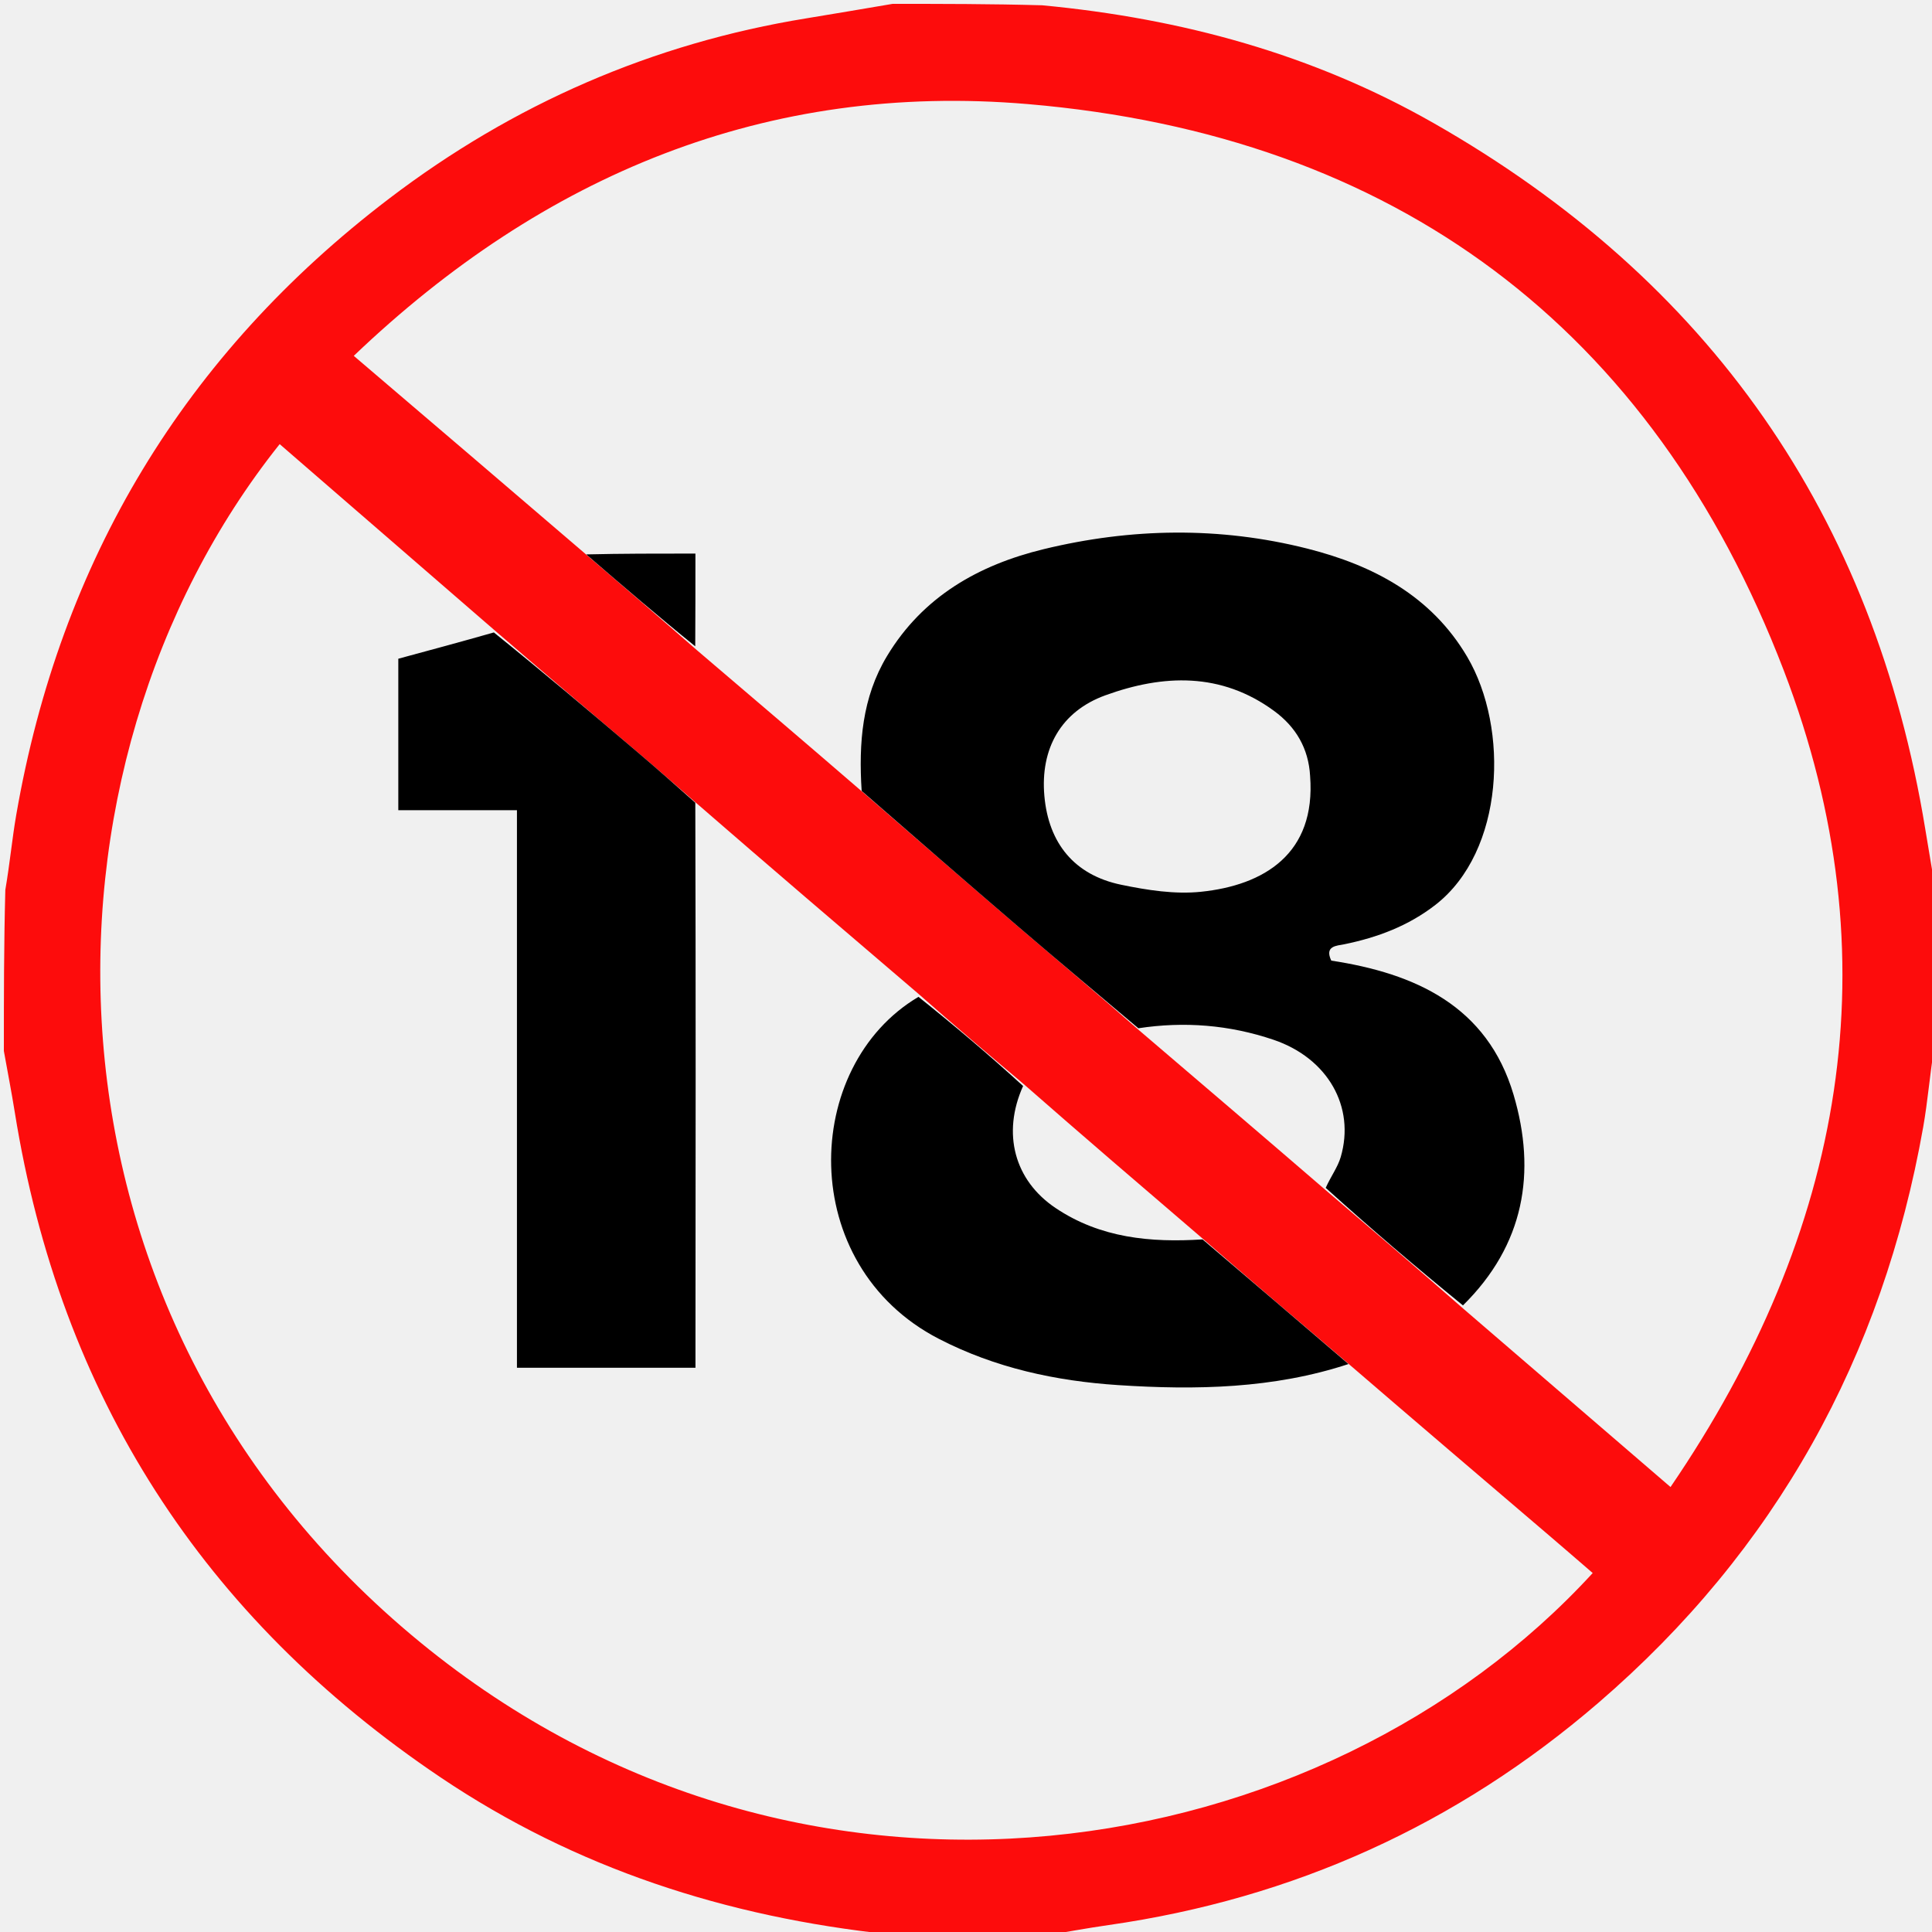
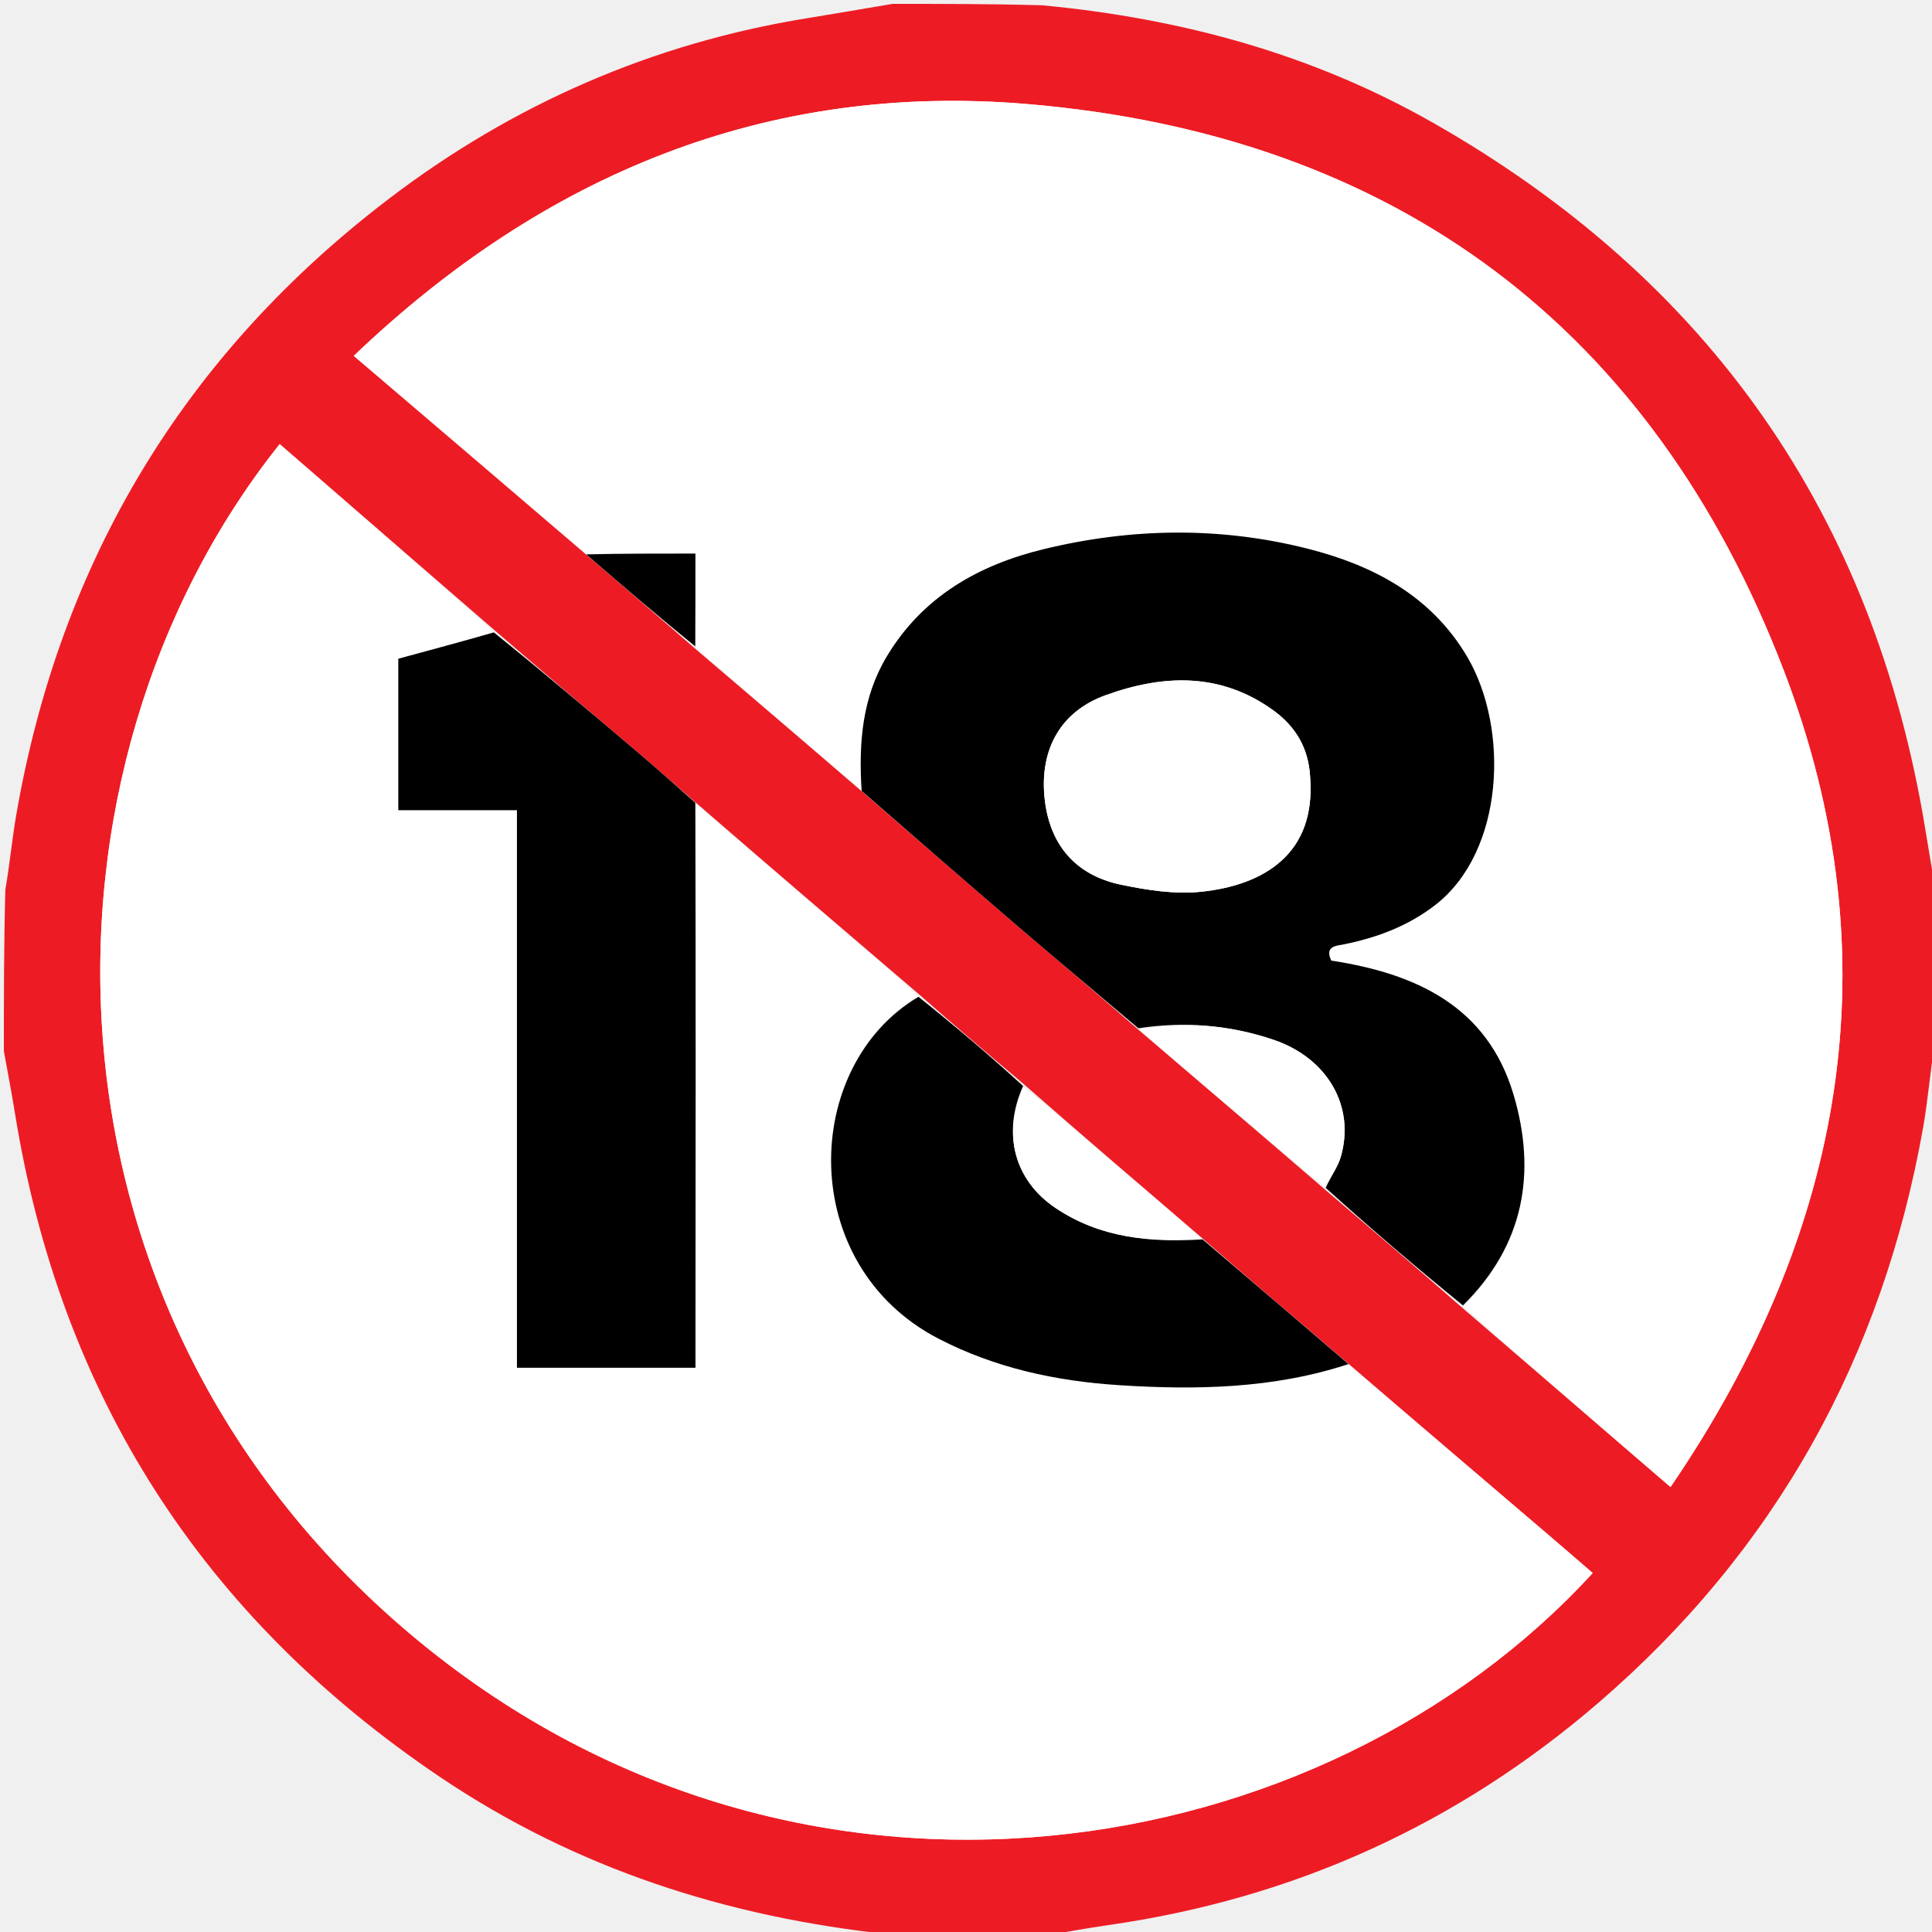
<svg xmlns="http://www.w3.org/2000/svg" viewBox="0 0 500 500">
-   <path fill="#FD0C0C" d="M270 501c-13.02 0-26.042 0-39.705-.377-42.419-4.517-81.329-17.12-116.273-40.64-61.534-41.417-98.434-98.77-110.197-172.14C2.975 282.547 1.945 277.28 1 272c0-13.688 0-27.375.378-41.695 1.183-6.902 1.751-13.214 2.83-19.437C15.61 145.11 47.738 91.714 100.805 51.324 132.813 26.963 168.838 11.21 208.722 4.74 216.155 3.535 223.574 2.249 231 1c12.688 0 25.375 0 38.728.368 36.254 3.426 70.07 12.708 101.185 30.429 71.425 40.678 114.08 101.58 127.359 182.852.89 5.453 1.818 10.9 2.728 16.351 0 13.02 0 26.042-.374 39.72-1.2 7.429-1.717 14.255-2.903 20.963-10.528 59.52-38.158 109.48-84.07 149.01-36.605 31.517-78.908 50.668-126.76 57.512-5.65.807-11.263 1.857-16.893 2.795m-5.238-220.583c-8.916-7.527-17.831-15.054-27.027-23.176-19.205-16.402-38.409-32.804-57.968-49.787-5.028-4.357-10.02-8.756-15.09-13.064-12.157-10.333-24.352-20.624-36.886-31.452l-55.41-47.999C5.666 198.555 5.05 339.991 108.728 425.003c99.494 81.58 233.918 57.97 303.463-17.903-3.778-3.256-7.538-6.524-11.327-9.758-17.225-14.703-34.459-29.396-52.07-44.563-12.522-10.675-25.043-21.349-37.95-32.568-15.25-13.067-30.502-26.135-46.082-39.794m78.28 27.551c11.768 10.044 23.536 20.088 35.685 30.74l53.603 46.134c45.072-66.052 57.856-136.909 29.304-211.342C427.6 84.782 360.965 35.027 266.016 26.941c-67.544-5.752-125.372 18.26-174.46 65.153 20.453 17.451 40.213 34.31 60.354 51.601 9.323 8.003 18.646 16.005 28.42 24.545 14.158 12.067 28.315 24.135 42.86 36.696 13.423 11.62 26.807 23.284 40.283 34.842 10.317 8.849 20.75 17.563 31.441 26.962 15.902 13.577 31.804 27.154 48.128 41.228z" />
-   <path d="M222.996 204.69c-.788-12.36.097-24.167 6.572-34.915 9.28-15.405 23.729-23.565 40.484-27.64 22.64-5.506 45.569-5.894 68.264-.16 17.042 4.304 32.083 12.211 41.388 27.996 10.942 18.562 9.644 50.339-8.223 64.212-6.996 5.432-14.974 8.43-23.554 10.186-1.99.407-5.202.393-3.397 4.236 21.769 3.326 40.365 11.73 47.174 34.69 5.96 20.098 2.82 38.878-13.095 54.542-12.031-9.781-23.8-19.825-35.518-30.418 1.353-3.014 3.113-5.346 3.883-7.968 3.818-13.012-3.35-25.606-17.406-30.364-11.36-3.844-23.07-4.796-34.963-2.971-10.382-8.775-20.815-17.489-31.132-26.338-13.476-11.558-26.86-23.223-40.477-35.089m116.058-3.872c-.4-7.11-3.667-12.684-9.322-16.83-13.721-10.06-28.692-9.474-43.672-4.04-11.535 4.186-16.852 13.863-15.78 26.016 1.083 12.27 7.757 20.49 19.87 23.007 6.748 1.402 13.902 2.523 20.671 1.821 16.223-1.682 29.788-9.769 28.233-29.974zM179.944 207.744c.133 47.09.087 93.89.043 140.689-.002 1.788 0 3.576 0 5.546h-46.202V209.683h-30.704v-39.205c8.278-2.235 16.337-4.411 24.73-6.804 12.514 10.092 24.709 20.383 36.867 30.716 5.069 4.308 10.061 8.707 15.266 13.354zM348.984 353.014c-19.346 6.37-39.42 6.77-59.574 5.45-16.187-1.06-31.837-4.436-46.448-11.98-36.976-19.093-35.545-70.604-5.26-88.498 9.229 7.377 18.144 14.904 27.073 23.068-5.517 12.289-2.246 24.422 8.393 31.57 11.595 7.792 24.611 8.994 38.062 8.132 12.521 10.674 25.042 21.348 37.754 32.258zM151.72 143.48c9.044-.217 18.28-.217 28.254-.217 0 7.872 0 15.714-.048 23.998-9.37-7.56-18.693-15.563-28.207-23.782z" />
+   <path fill="#ed1c24" d="M270 501c-13.02 0-26.042 0-39.705-.377-42.419-4.517-81.329-17.12-116.273-40.64-61.534-41.417-98.434-98.77-110.197-172.14C2.975 282.547 1.945 277.28 1 272c0-13.688 0-27.375.378-41.695 1.183-6.902 1.751-13.214 2.83-19.437C15.61 145.11 47.738 91.714 100.805 51.324 132.813 26.963 168.838 11.21 208.722 4.74 216.155 3.535 223.574 2.249 231 1c12.688 0 25.375 0 38.728.368 36.254 3.426 70.07 12.708 101.185 30.429 71.425 40.678 114.08 101.58 127.359 182.852.89 5.453 1.818 10.9 2.728 16.351 0 13.02 0 26.042-.374 39.72-1.2 7.429-1.717 14.255-2.903 20.963-10.528 59.52-38.158 109.48-84.07 149.01-36.605 31.517-78.908 50.668-126.76 57.512-5.65.807-11.263 1.857-16.893 2.795m-5.238-220.583c-8.916-7.527-17.831-15.054-27.027-23.176-19.205-16.402-38.409-32.804-57.968-49.787-5.028-4.357-10.02-8.756-15.09-13.064-12.157-10.333-24.352-20.624-36.886-31.452l-55.41-47.999C5.666 198.555 5.05 339.991 108.728 425.003c99.494 81.58 233.918 57.97 303.463-17.903-3.778-3.256-7.538-6.524-11.327-9.758-17.225-14.703-34.459-29.396-52.07-44.563-12.522-10.675-25.043-21.349-37.95-32.568-15.25-13.067-30.502-26.135-46.082-39.794m78.28 27.551c11.768 10.044 23.536 20.088 35.685 30.74l53.603 46.134c45.072-66.052 57.856-136.909 29.304-211.342C427.6 84.782 360.965 35.027 266.016 26.941c-67.544-5.752-125.372 18.26-174.46 65.153 20.453 17.451 40.213 34.31 60.354 51.601 9.323 8.003 18.646 16.005 28.42 24.545 14.158 12.067 28.315 24.135 42.86 36.696 13.423 11.62 26.807 23.284 40.283 34.842 10.317 8.849 20.75 17.563 31.441 26.962 15.902 13.577 31.804 27.154 48.128 41.228z" />
+   <path fill="#fff" d="M349.174 353.25c17.231 14.696 34.465 29.39 51.69 44.092 3.79 3.234 7.549 6.502 11.327 9.758-69.545 75.872-203.97 99.482-303.463 17.903C5.05 339.99 5.666 198.555 72.381 114.939c18.478 16.007 36.944 32.003 55.253 48.475-8.216 2.653-16.275 4.829-24.553 7.064v39.205h30.704V353.98h46.201v-5.546l.136-140.398c19.204 16.402 38.408 32.804 57.44 49.654-30.145 18.19-31.576 69.702 5.4 88.794 14.611 7.545 30.26 10.922 46.448 11.982 20.154 1.32 40.228.92 59.764-5.216zM151.529 143.263L91.555 92.094c49.089-46.893 106.917-70.905 174.46-65.153 94.95 8.086 161.586 57.84 195.619 146.56 28.552 74.432 15.768 145.29-29.304 211.341-18.318-15.765-35.96-30.95-53.53-46.7 15.724-15.969 18.864-34.75 12.904-54.848-6.809-22.959-25.405-31.363-47.174-34.689-1.805-3.843 1.407-3.83 3.397-4.236 8.58-1.757 16.558-4.754 23.554-10.186 17.867-13.873 19.165-45.65 8.223-64.212-9.305-15.785-24.346-23.692-41.388-27.997-22.695-5.733-45.624-5.345-68.264.161-16.755 4.075-31.204 12.235-40.484 27.64-6.475 10.748-7.36 22.556-6.765 34.667-14.158-12.067-28.315-24.135-42.65-36.912-.179-8.553-.179-16.395-.179-24.267H151.53z" />
+   <path d="M222.996 204.69c-.788-12.36.097-24.167 6.572-34.915 9.28-15.405 23.729-23.565 40.484-27.64 22.64-5.506 45.569-5.894 68.264-.16 17.042 4.304 32.083 12.211 41.388 27.996 10.942 18.562 9.644 50.339-8.223 64.212-6.996 5.432-14.974 8.43-23.554 10.186-1.99.407-5.202.393-3.397 4.236 21.769 3.326 40.365 11.73 47.174 34.69 5.96 20.098 2.82 38.878-13.095 54.542-12.031-9.781-23.8-19.825-35.518-30.418 1.353-3.014 3.113-5.346 3.883-7.968 3.818-13.012-3.35-25.606-17.406-30.364-11.36-3.844-23.07-4.796-34.963-2.971-10.382-8.775-20.815-17.489-31.132-26.338-13.476-11.558-26.86-23.223-40.477-35.089m116.058-3.872c-.4-7.11-3.667-12.684-9.322-16.83-13.721-10.06-28.692-9.474-43.672-4.04-11.535 4.186-16.852 13.863-15.78 26.016 1.083 12.27 7.757 20.49 19.87 23.007 6.748 1.402 13.902 2.523 20.671 1.821 16.223-1.682 29.788-9.769 28.233-29.974zM179.944 207.744c.133 47.09.087 93.89.043 140.689-.002 1.788 0 3.576 0 5.546h-46.202V209.683h-30.704v-39.205c8.278-2.235 16.337-4.411 24.73-6.804 12.514 10.092 24.709 20.383 36.867 30.716 5.069 4.308 10.061 8.707 15.266 13.354zM348.984 353.014c-19.346 6.37-39.42 6.77-59.574 5.45-16.187-1.06-31.837-4.436-46.448-11.98-36.976-19.093-35.545-70.604-5.26-88.498 9.229 7.377 18.144 14.904 27.073 23.068-5.517 12.289-2.246 24.422 8.393 31.57 11.595 7.792 24.611 8.994 38.062 8.132 12.521 10.674 25.042 21.348 37.754 32.258z" />
+   <path fill="#fff" d="M294.76 266.428c11.739-2.137 23.448-1.185 34.808 2.66 14.055 4.757 21.224 17.351 17.406 30.363-.77 2.622-2.53 4.954-4.094 7.72-16.162-13.277-32.064-26.854-48.12-40.743zM311.037 320.483c-13.258 1.135-26.274-.067-37.87-7.858-10.638-7.149-13.91-19.282-8.227-31.275 15.402 12.726 30.653 25.794 46.097 39.133z" />
+   <path d="M151.72 143.48c9.044-.217 18.28-.217 28.254-.217 0 7.872 0 15.714-.048 23.998-9.37-7.56-18.693-15.563-28.207-23.782z" />
+   <path fill="#fff" d="M339.072 201.27c1.537 19.752-12.028 27.839-28.251 29.521-6.769.702-13.923-.42-20.67-1.821-12.114-2.517-18.788-10.738-19.87-23.007-1.073-12.153 4.244-21.83 15.779-26.015 14.98-5.435 29.95-6.022 43.672 4.038 5.655 4.147 8.921 9.721 9.34 17.284z" />
</svg>
